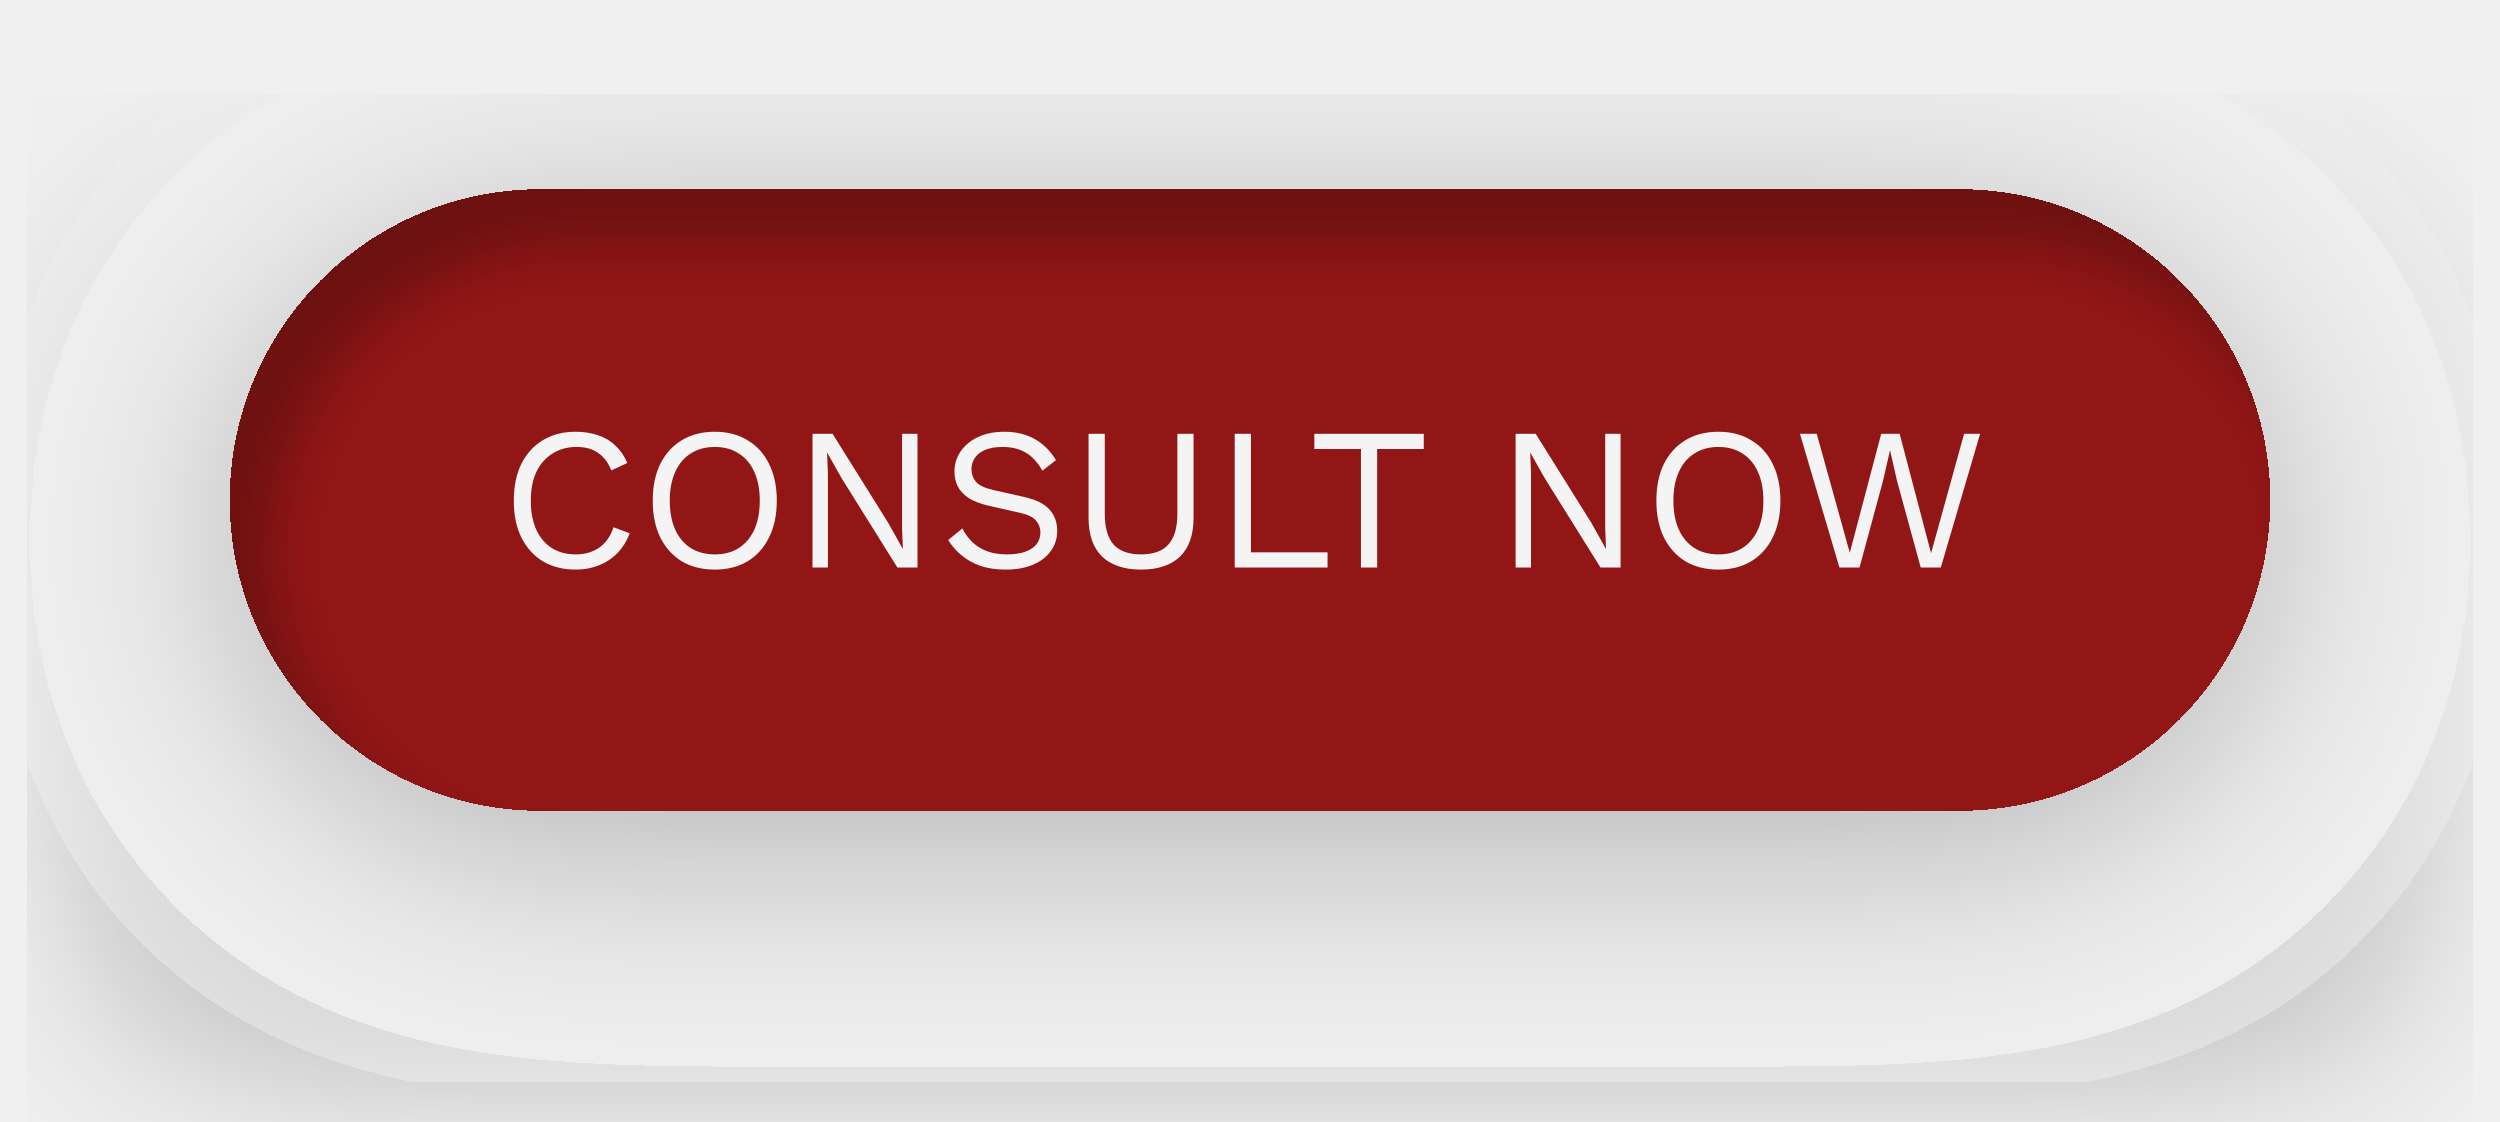
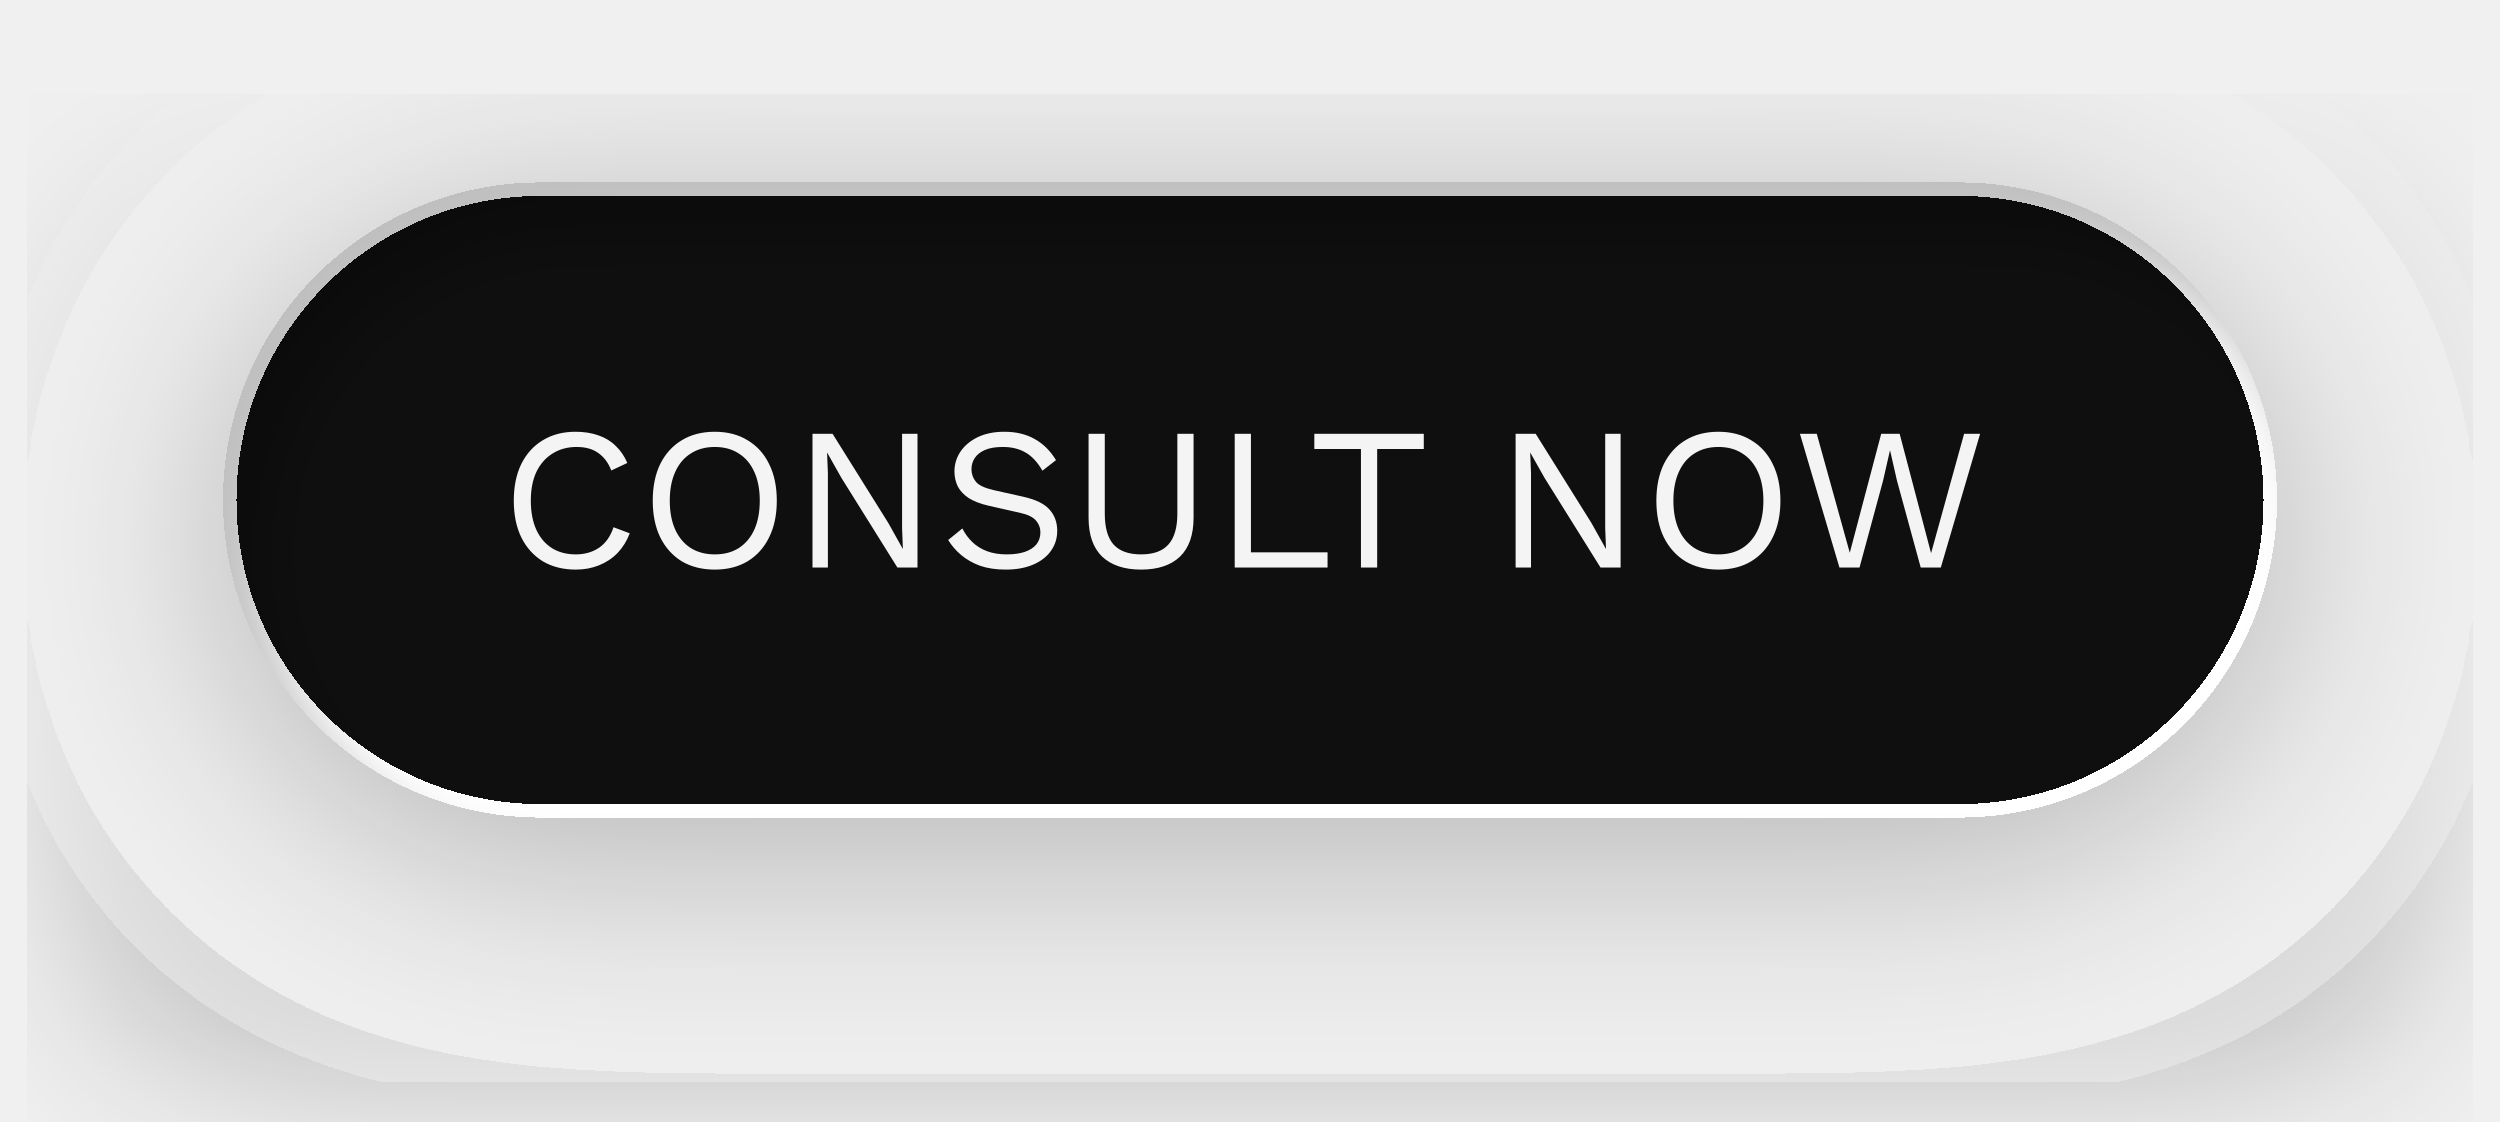
<svg xmlns="http://www.w3.org/2000/svg" width="185" height="83" viewBox="0 0 185 83" fill="none">
  <g filter="url(#filter0_d_2013_3864)">
    <g filter="url(#filter1_di_2013_3864)">
-       <rect x="17" y="14" width="151" height="46" rx="23" fill="#921616" shape-rendering="crispEdges" />
+       <rect x="17" y="14" width="151" height="46" rx="23" fill="#0F0F0F" shape-rendering="crispEdges" stroke="white" stroke-width="1" />
      <path d="M46.6 39.465C46.39 40.025 46.09 40.51 45.7 40.92C45.31 41.32 44.85 41.625 44.32 41.835C43.8 42.045 43.23 42.15 42.61 42.15C41.67 42.15 40.855 41.945 40.165 41.535C39.485 41.115 38.955 40.525 38.575 39.765C38.205 39.005 38.02 38.1 38.02 37.05C38.02 36 38.205 35.095 38.575 34.335C38.955 33.575 39.485 32.99 40.165 32.58C40.855 32.16 41.66 31.95 42.58 31.95C43.22 31.95 43.79 32.04 44.29 32.22C44.79 32.39 45.215 32.65 45.565 33C45.925 33.34 46.21 33.76 46.42 34.26L45.235 34.815C45.015 34.245 44.695 33.815 44.275 33.525C43.865 33.225 43.33 33.075 42.67 33.075C42 33.075 41.41 33.235 40.9 33.555C40.39 33.865 39.99 34.315 39.7 34.905C39.42 35.495 39.28 36.21 39.28 37.05C39.28 37.88 39.415 38.595 39.685 39.195C39.955 39.785 40.34 40.24 40.84 40.56C41.34 40.87 41.93 41.025 42.61 41.025C43.27 41.025 43.845 40.86 44.335 40.53C44.825 40.19 45.18 39.685 45.4 39.015L46.6 39.465ZM52.893 31.95C53.833 31.95 54.643 32.16 55.323 32.58C56.013 32.99 56.543 33.575 56.913 34.335C57.293 35.095 57.483 36 57.483 37.05C57.483 38.1 57.293 39.005 56.913 39.765C56.543 40.525 56.013 41.115 55.323 41.535C54.643 41.945 53.833 42.15 52.893 42.15C51.953 42.15 51.138 41.945 50.448 41.535C49.768 41.115 49.238 40.525 48.858 39.765C48.488 39.005 48.303 38.1 48.303 37.05C48.303 36 48.488 35.095 48.858 34.335C49.238 33.575 49.768 32.99 50.448 32.58C51.138 32.16 51.953 31.95 52.893 31.95ZM52.893 33.075C52.213 33.075 51.623 33.235 51.123 33.555C50.623 33.865 50.238 34.32 49.968 34.92C49.698 35.51 49.563 36.22 49.563 37.05C49.563 37.88 49.698 38.595 49.968 39.195C50.238 39.785 50.623 40.24 51.123 40.56C51.623 40.87 52.213 41.025 52.893 41.025C53.583 41.025 54.173 40.87 54.663 40.56C55.163 40.24 55.548 39.785 55.818 39.195C56.088 38.595 56.223 37.88 56.223 37.05C56.223 36.22 56.088 35.51 55.818 34.92C55.548 34.32 55.163 33.865 54.663 33.555C54.173 33.235 53.583 33.075 52.893 33.075ZM67.894 32.1V42H66.409L62.269 35.37L61.219 33.51H61.204L61.264 35.01V42H60.124V32.1H61.609L65.734 38.7L66.799 40.605H66.814L66.754 39.09V32.1H67.894ZM74.32 31.95C75.189 31.95 75.939 32.13 76.57 32.49C77.2 32.84 77.725 33.36 78.144 34.05L77.139 34.83C76.769 34.19 76.35 33.74 75.879 33.48C75.419 33.21 74.859 33.075 74.2 33.075C73.669 33.075 73.23 33.15 72.879 33.3C72.54 33.45 72.29 33.65 72.129 33.9C71.969 34.14 71.889 34.415 71.889 34.725C71.889 35.075 71.999 35.385 72.219 35.655C72.439 35.915 72.879 36.12 73.54 36.27L75.684 36.75C76.635 36.96 77.294 37.28 77.665 37.71C78.044 38.13 78.234 38.655 78.234 39.285C78.234 39.845 78.075 40.345 77.754 40.785C77.445 41.215 77.004 41.55 76.434 41.79C75.865 42.03 75.195 42.15 74.424 42.15C73.704 42.15 73.07 42.055 72.519 41.865C71.98 41.665 71.514 41.4 71.124 41.07C70.734 40.74 70.415 40.37 70.165 39.96L71.215 39.105C71.404 39.485 71.65 39.82 71.95 40.11C72.249 40.4 72.609 40.625 73.029 40.785C73.46 40.945 73.95 41.025 74.499 41.025C75.01 41.025 75.45 40.965 75.82 40.845C76.2 40.715 76.49 40.53 76.689 40.29C76.889 40.04 76.99 39.74 76.99 39.39C76.99 39.07 76.885 38.785 76.674 38.535C76.465 38.275 76.07 38.08 75.49 37.95L73.165 37.425C72.555 37.285 72.059 37.095 71.68 36.855C71.309 36.605 71.04 36.315 70.87 35.985C70.71 35.645 70.629 35.28 70.629 34.89C70.629 34.36 70.775 33.875 71.064 33.435C71.365 32.985 71.79 32.625 72.34 32.355C72.9 32.085 73.559 31.95 74.32 31.95ZM88.324 32.1V38.31C88.324 39.58 87.989 40.54 87.319 41.19C86.649 41.83 85.689 42.15 84.439 42.15C83.199 42.15 82.239 41.83 81.559 41.19C80.889 40.54 80.554 39.58 80.554 38.31V32.1H81.754V38.01C81.754 39.04 81.969 39.8 82.399 40.29C82.839 40.78 83.519 41.025 84.439 41.025C85.359 41.025 86.034 40.78 86.464 40.29C86.904 39.8 87.124 39.04 87.124 38.01V32.1H88.324ZM92.569 40.875H98.239V42H91.369V32.1H92.569V40.875ZM105.36 32.1V33.225H101.91V42H100.71V33.225H97.26V32.1H105.36ZM119.925 32.1V42H118.44L114.3 35.37L113.25 33.51H113.235L113.295 35.01V42H112.155V32.1H113.64L117.765 38.7L118.83 40.605H118.845L118.785 39.09V32.1H119.925ZM127.161 31.95C128.101 31.95 128.911 32.16 129.591 32.58C130.281 32.99 130.811 33.575 131.181 34.335C131.561 35.095 131.751 36 131.751 37.05C131.751 38.1 131.561 39.005 131.181 39.765C130.811 40.525 130.281 41.115 129.591 41.535C128.911 41.945 128.101 42.15 127.161 42.15C126.221 42.15 125.406 41.945 124.716 41.535C124.036 41.115 123.506 40.525 123.126 39.765C122.756 39.005 122.571 38.1 122.571 37.05C122.571 36 122.756 35.095 123.126 34.335C123.506 33.575 124.036 32.99 124.716 32.58C125.406 32.16 126.221 31.95 127.161 31.95ZM127.161 33.075C126.481 33.075 125.891 33.235 125.391 33.555C124.891 33.865 124.506 34.32 124.236 34.92C123.966 35.51 123.831 36.22 123.831 37.05C123.831 37.88 123.966 38.595 124.236 39.195C124.506 39.785 124.891 40.24 125.391 40.56C125.891 40.87 126.481 41.025 127.161 41.025C127.851 41.025 128.441 40.87 128.931 40.56C129.431 40.24 129.816 39.785 130.086 39.195C130.356 38.595 130.491 37.88 130.491 37.05C130.491 36.22 130.356 35.51 130.086 34.92C129.816 34.32 129.431 33.865 128.931 33.555C128.441 33.235 127.851 33.075 127.161 33.075ZM136.119 42L133.194 32.1H134.439L136.884 40.905L139.209 32.1H140.574L142.899 40.935L145.344 32.1H146.529L143.619 42H142.134L140.379 35.58L139.869 33.345H139.854L139.344 35.58L137.604 42H136.119Z" fill="#F4F4F4" />
    </g>
  </g>
  <defs>
    <filter id="filter0_d_2013_3864" x="2" y="7" width="181" height="76" filterUnits="userSpaceOnUse" color-interpolation-filters="sRGB">
      <feFlood flood-opacity="0" result="BackgroundImageFix" />
      <feColorMatrix in="SourceAlpha" type="matrix" values="0 0 0 0 0 0 0 0 0 0 0 0 0 0 0 0 0 0 127 0" result="hardAlpha" />
      <feOffset dy="8" />
      <feGaussianBlur stdDeviation="7.5" />
      <feComposite in2="hardAlpha" operator="out" />
      <feColorMatrix type="matrix" values="0 0 0 0 0 0 0 0 0 0 0 0 0 0 0 0 0 0 0.2 0" />
      <feBlend mode="normal" in2="BackgroundImageFix" result="effect1_dropShadow_2013_3864" />
      <feBlend mode="normal" in="SourceGraphic" in2="effect1_dropShadow_2013_3864" result="shape" />
    </filter>
    <filter id="filter1_di_2013_3864" x="0" y="0" width="185" height="80" filterUnits="userSpaceOnUse" color-interpolation-filters="sRGB">
      <feFlood flood-opacity="0" result="BackgroundImageFix" />
      <feColorMatrix in="SourceAlpha" type="matrix" values="0 0 0 0 0 0 0 0 0 0 0 0 0 0 0 0 0 0 127 0" result="hardAlpha" />
      <feOffset dy="3" />
      <feGaussianBlur stdDeviation="8.5" />
      <feComposite in2="hardAlpha" operator="out" />
      <feColorMatrix type="matrix" values="0 0 0 0 0 0 0 0 0 0 0 0 0 0 0 0 0 0 0.25 0" />
      <feBlend mode="normal" in2="BackgroundImageFix" result="effect1_dropShadow_2013_3864" />
      <feBlend mode="normal" in="SourceGraphic" in2="effect1_dropShadow_2013_3864" result="shape" />
      <feColorMatrix in="SourceAlpha" type="matrix" values="0 0 0 0 0 0 0 0 0 0 0 0 0 0 0 0 0 0 127 0" result="hardAlpha" />
      <feOffset dx="3" dy="4" />
      <feGaussianBlur stdDeviation="2" />
      <feComposite in2="hardAlpha" operator="arithmetic" k2="-1" k3="1" />
      <feColorMatrix type="matrix" values="0 0 0 0 0 0 0 0 0 0 0 0 0 0 0 0 0 0 0.25 0" />
      <feBlend mode="normal" in2="shape" result="effect2_innerShadow_2013_3864" />
    </filter>
  </defs>
</svg>
